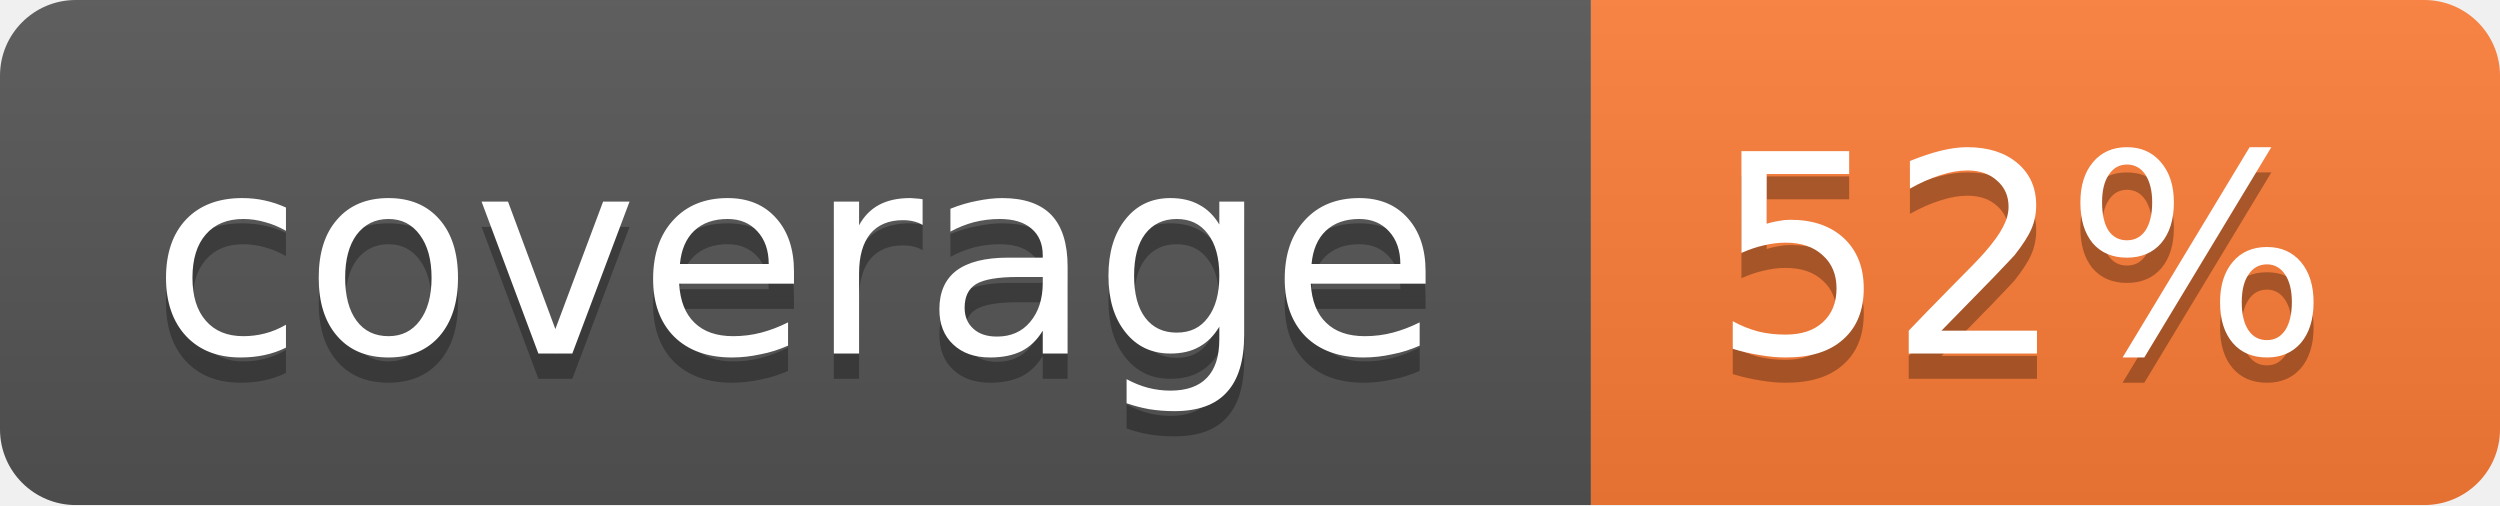
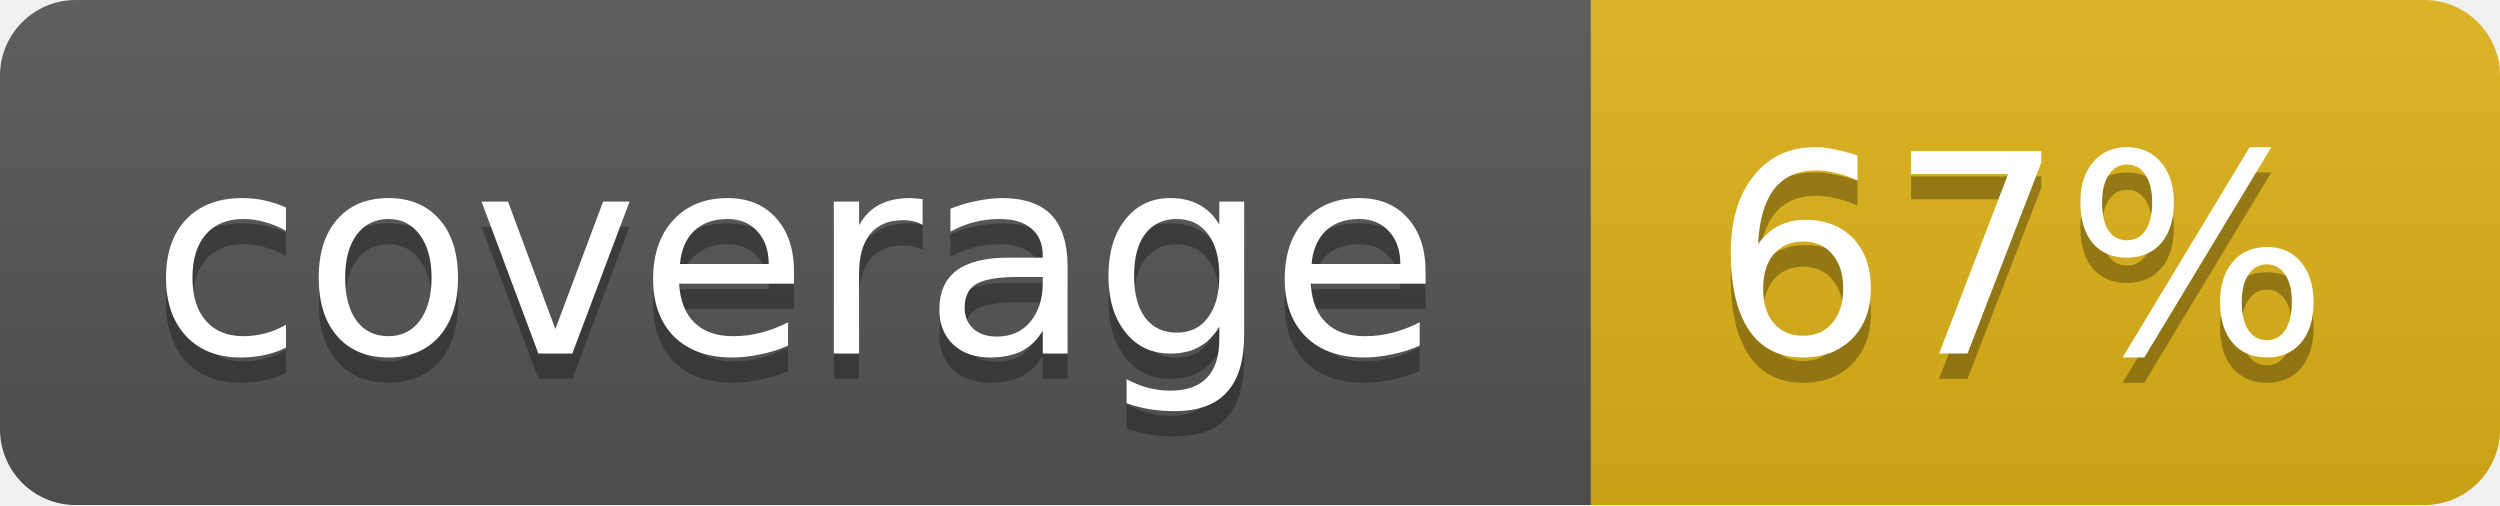
<svg xmlns="http://www.w3.org/2000/svg" width="99" height="20">
  <linearGradient id="b" x2="0" y2="100%">
    <stop offset="0" stop-color="#bbb" stop-opacity=".1" />
    <stop offset="1" stop-opacity=".1" />
  </linearGradient>
  <mask id="a">
    <rect width="99" height="20" rx="3" fill="#fff" />
  </mask>
  <g mask="url(#a)">
    <path fill="#555" d="M0 0h63v20H0z" />
-     <path fill="#fe7d37" d="M63 0h36v20H63z" />
+     <path fill="#dfb317" d="M63 0h36v20H63z" />
    <path fill="url(#b)" d="M0 0h99v20H0z" />
  </g>
  <g fill="#fff" text-anchor="middle" font-family="DejaVu Sans,Verdana,Geneva,sans-serif" font-size="11">
    <text x="31.5" y="15" fill="#010101" fill-opacity=".3">coverage</text>
    <text x="31.5" y="14">coverage</text>
-     <text x="80" y="15" fill="#010101" fill-opacity=".3">52%</text>
-     <text x="80" y="14">52%</text>
+     <text x="80" y="15" fill="#010101" fill-opacity=".3">67%</text>
+     <text x="80" y="14">67%</text>
  </g>
</svg>
